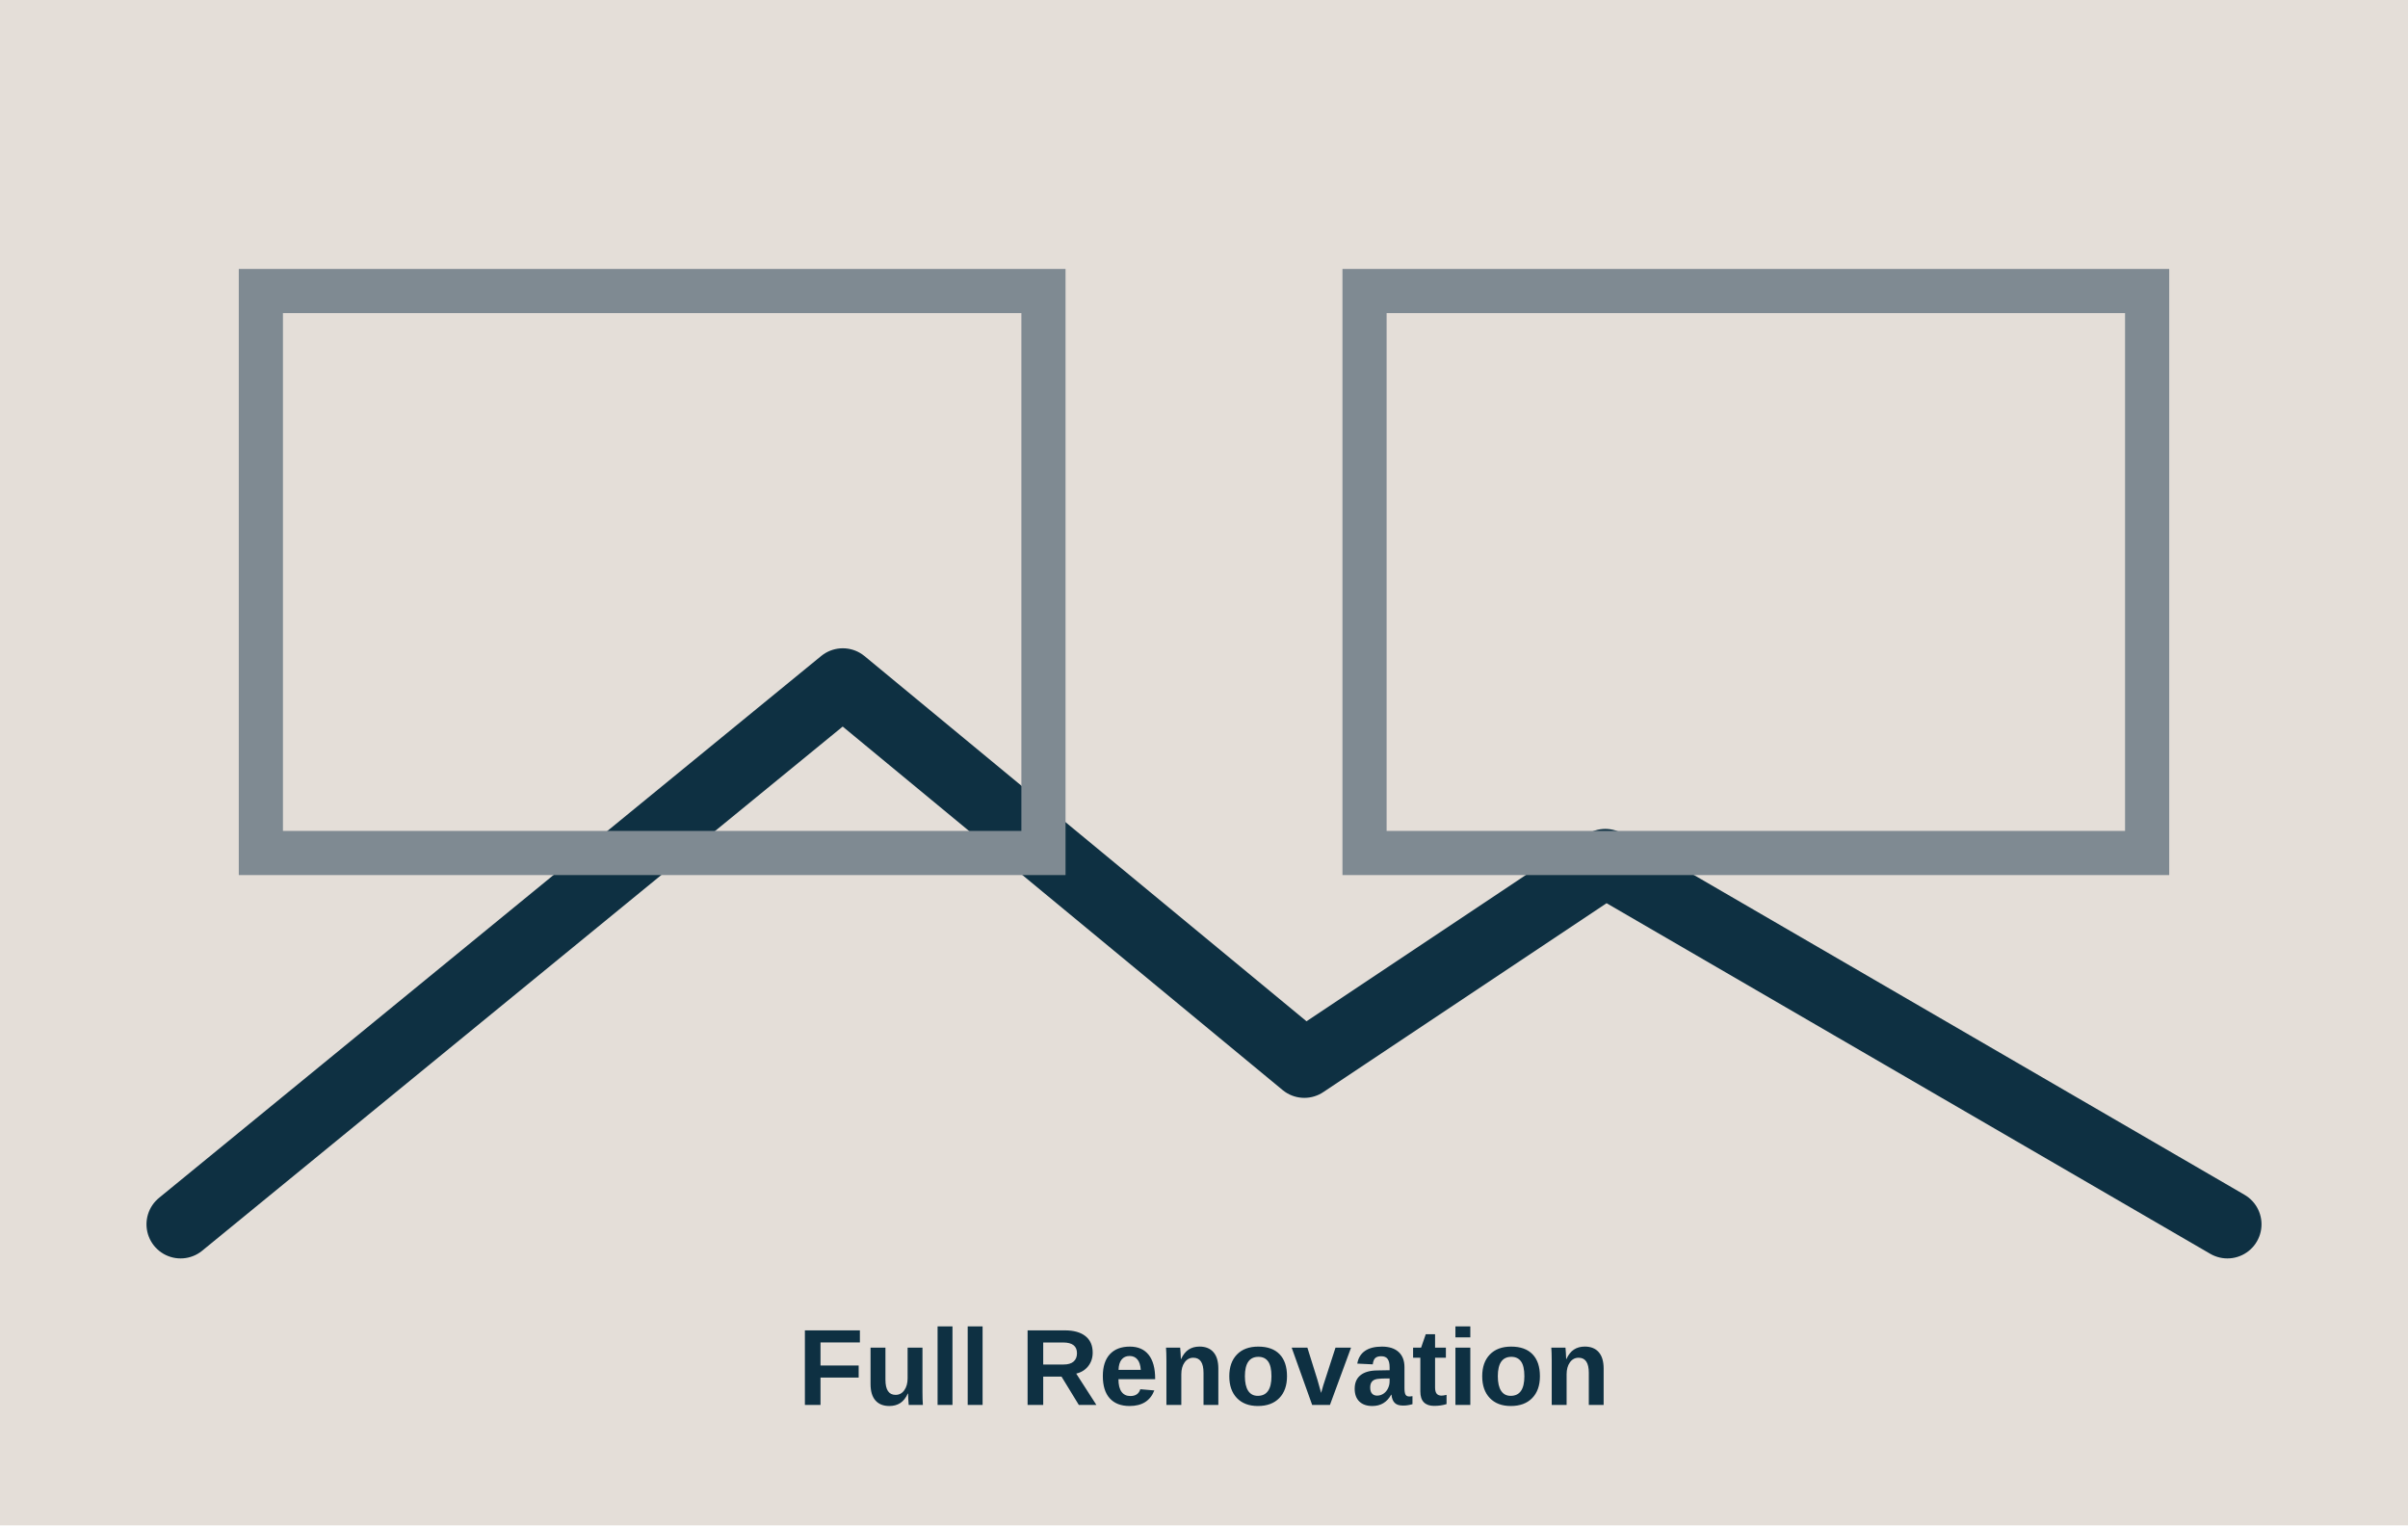
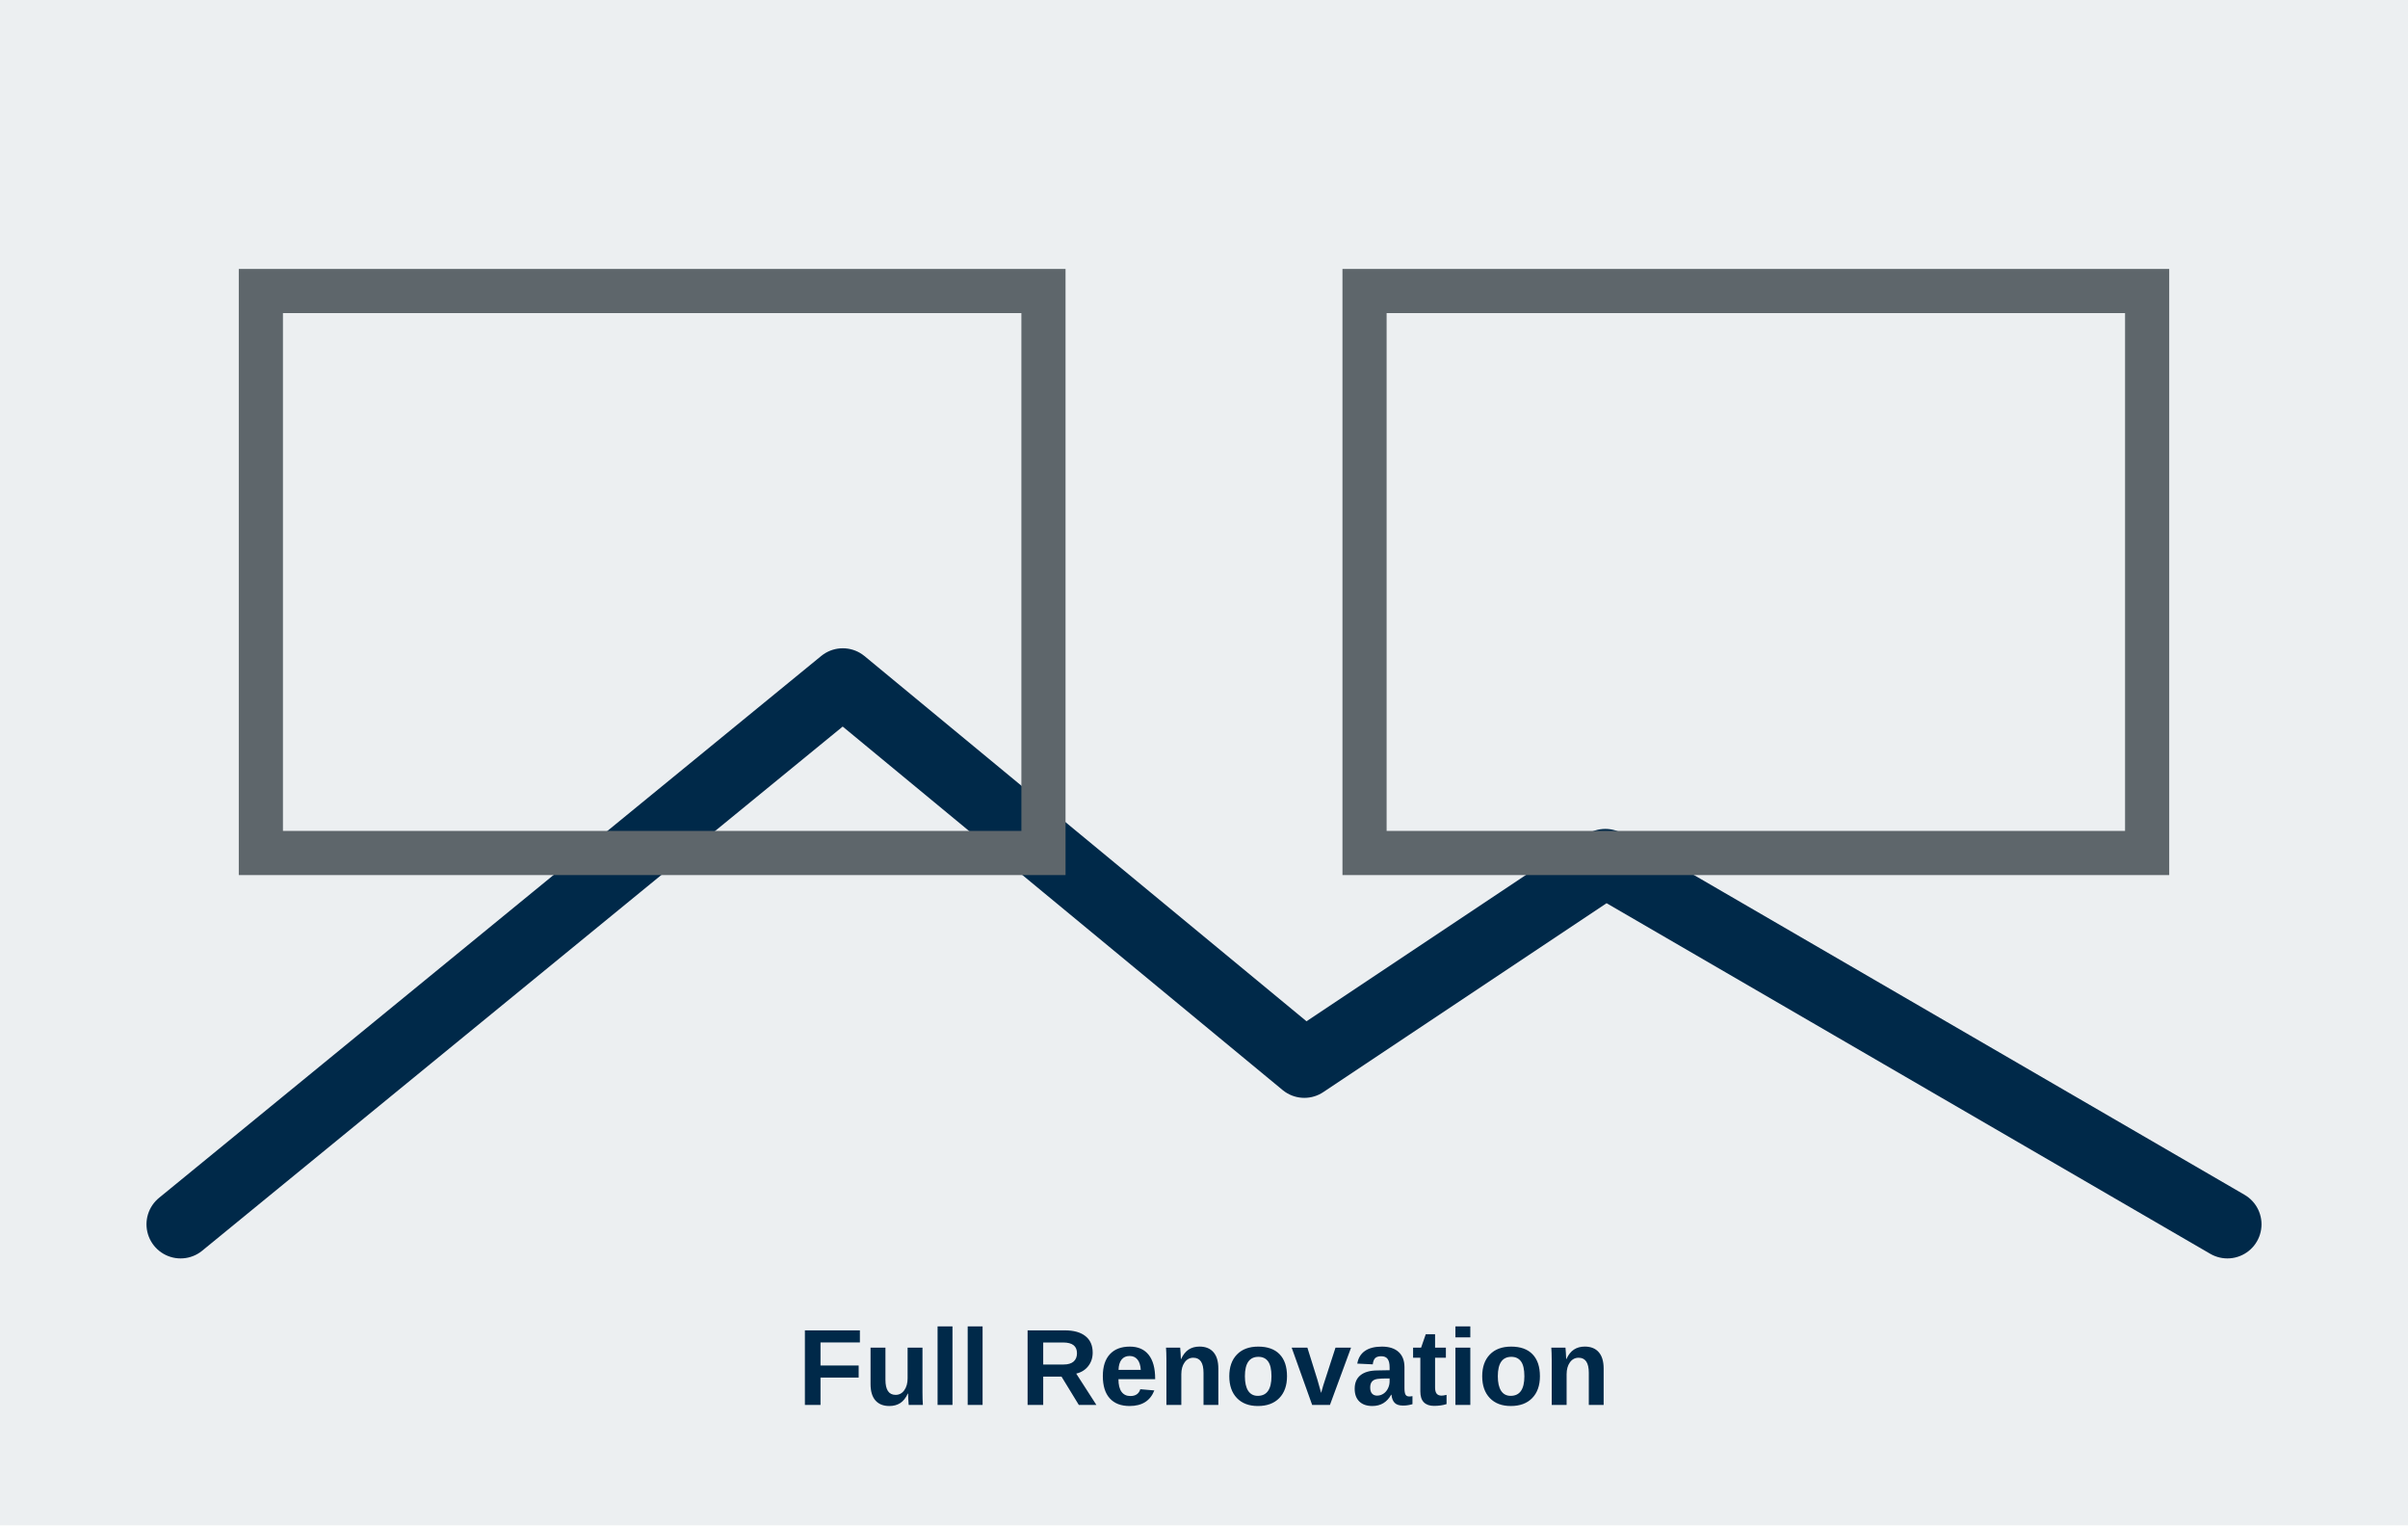
<svg xmlns="http://www.w3.org/2000/svg" viewBox="0 0 1200 760">
-   <rect width="1200" height="760" fill="#e4ded8" />
-   <path d="M90 610 L420 340 L650 530 L800 430 L1110 610" fill="none" stroke="#0e3042" stroke-width="34" stroke-linecap="round" stroke-linejoin="round" />
-   <rect x="130" y="145" width="390" height="280" fill="none" stroke="#7f8a92" stroke-width="22" />
-   <rect x="680" y="145" width="390" height="280" fill="none" stroke="#7f8a92" stroke-width="22" />
-   <text x="600" y="700" text-anchor="middle" font-family="Arial" font-size="54" font-weight="700" fill="#0e3042">Full Renovation</text>
+   <rect width="1200" height="760" fill="#ECEFF1" />
+   <path d="M90 610 L420 340 L650 530 L800 430 L1110 610" fill="none" stroke="#002949" stroke-width="34" stroke-linecap="round" stroke-linejoin="round" />
+   <rect x="130" y="145" width="390" height="280" fill="none" stroke="#5E666B" stroke-width="22" />
+   <rect x="680" y="145" width="390" height="280" fill="none" stroke="#5E666B" stroke-width="22" />
+   <text x="600" y="700" text-anchor="middle" font-family="Arial" font-size="54" font-weight="700" fill="#002949">Full Renovation</text>
</svg>
